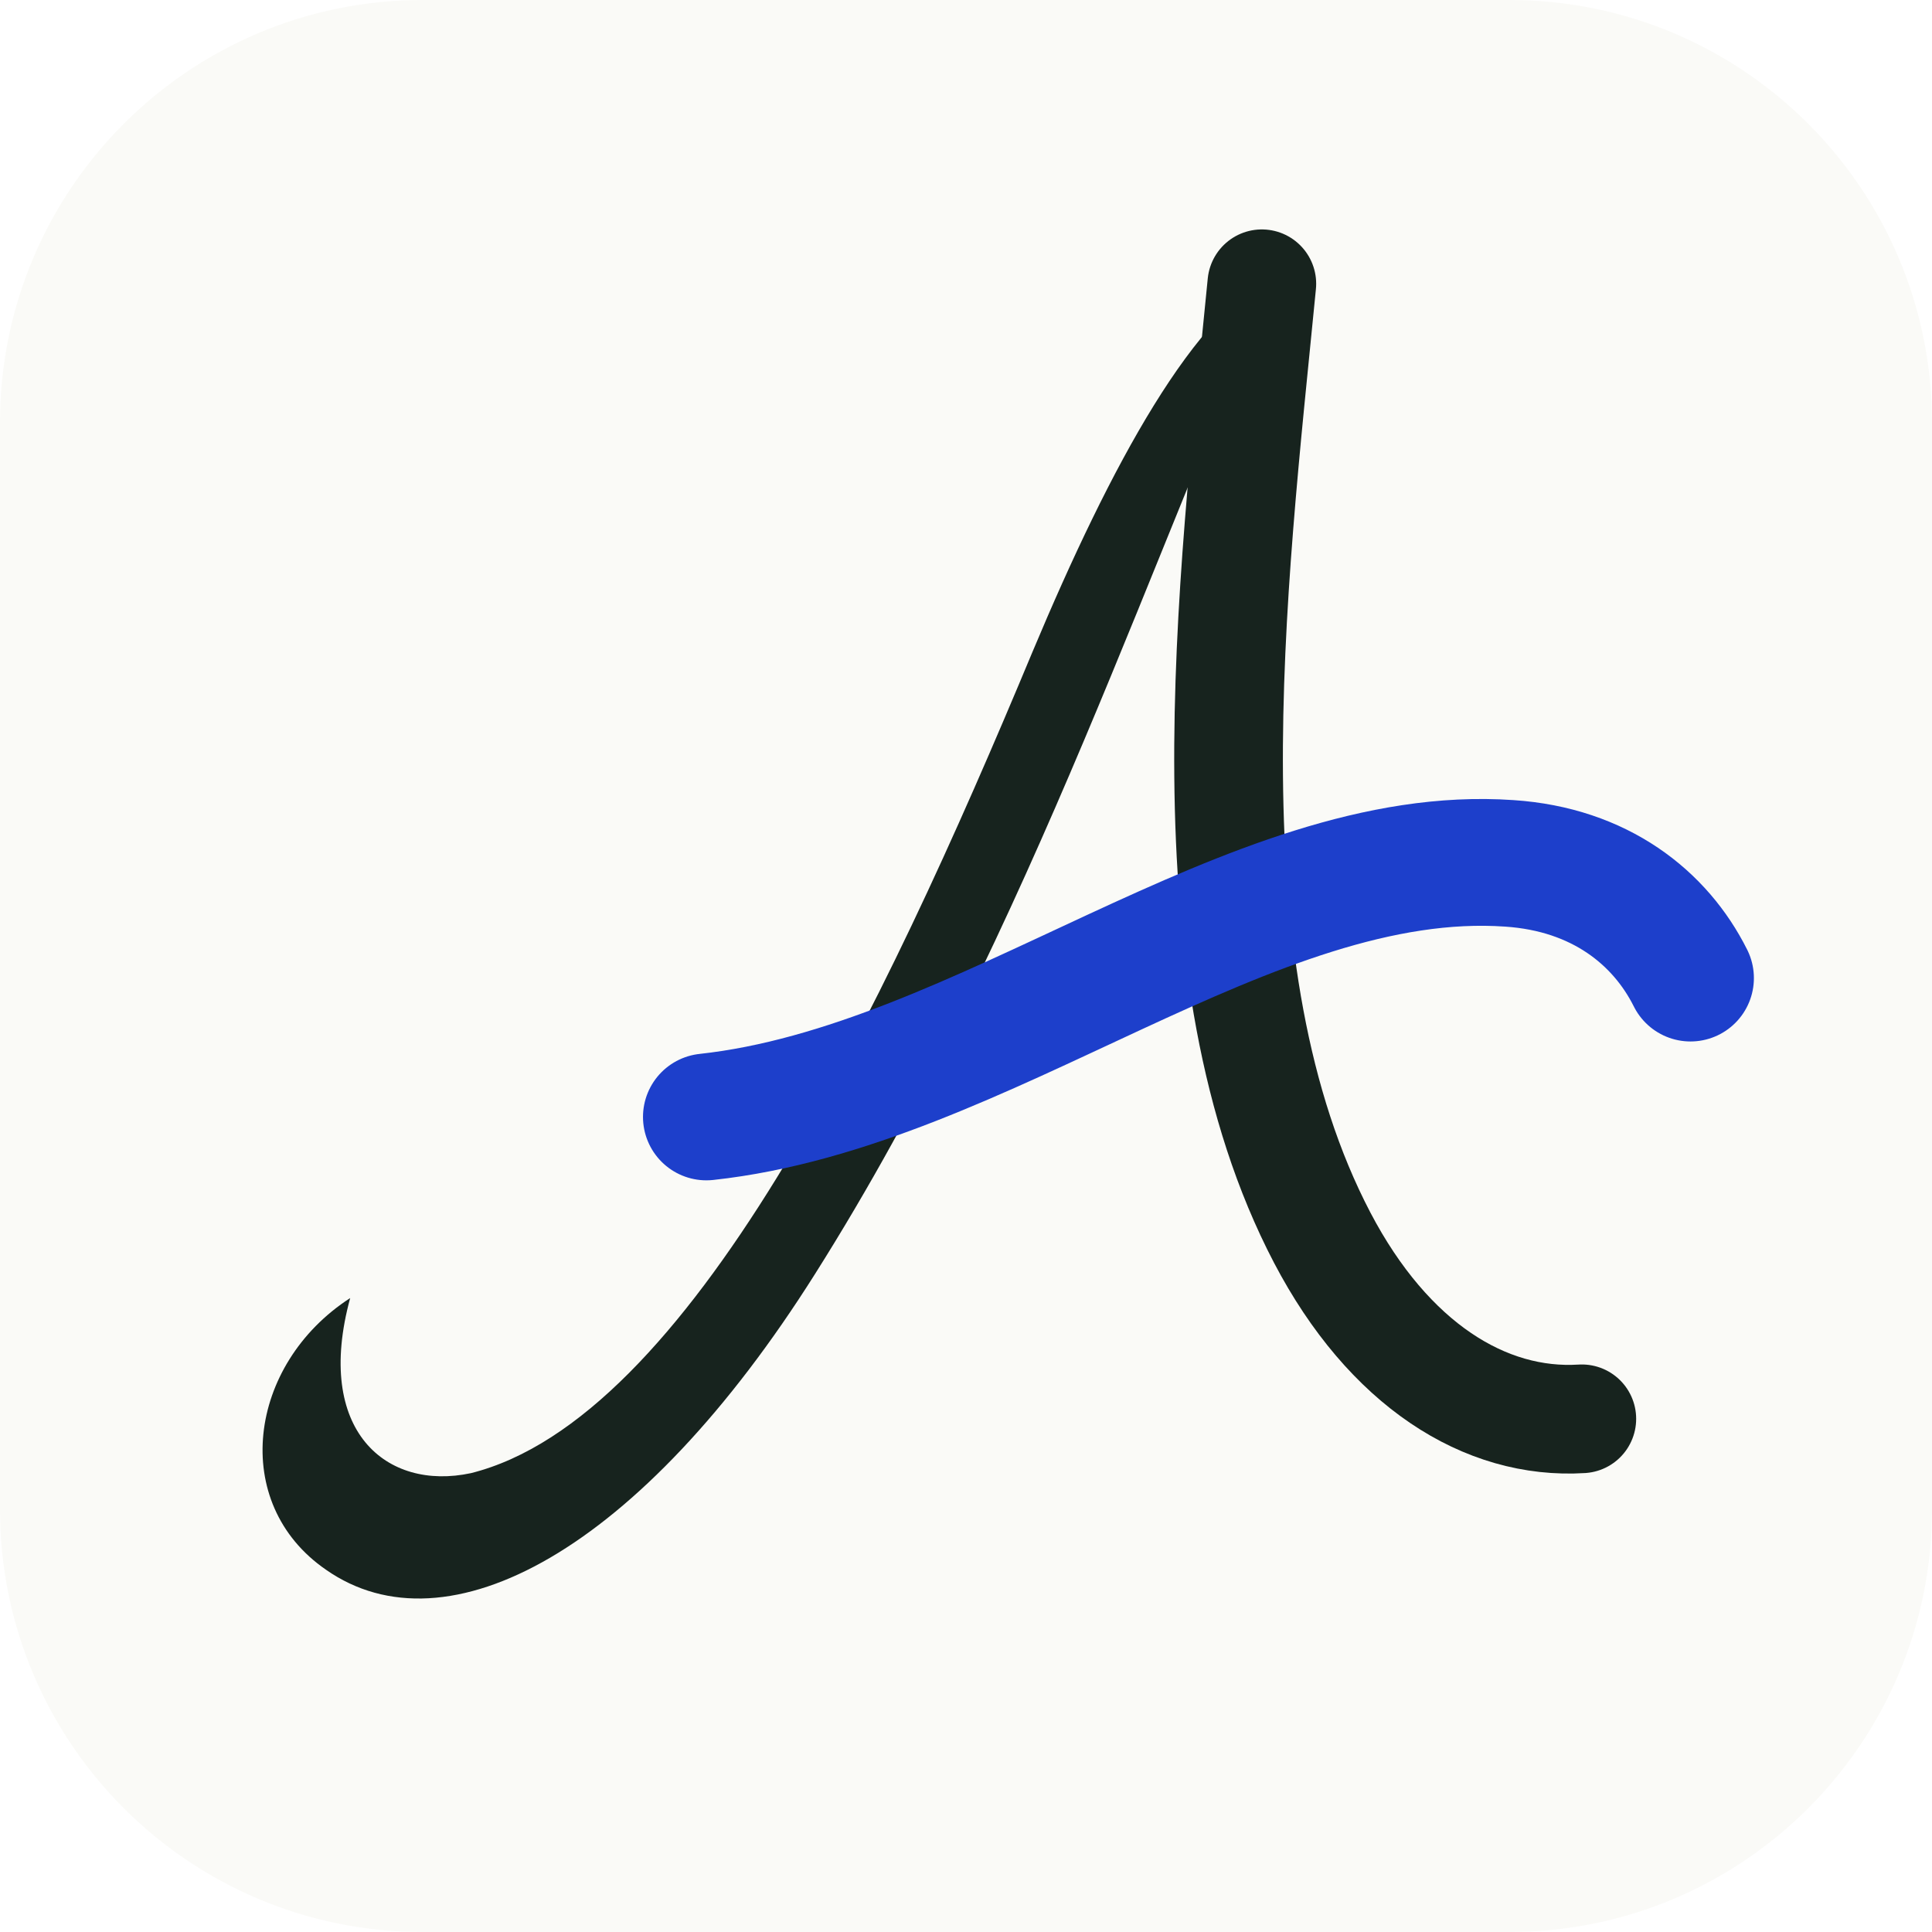
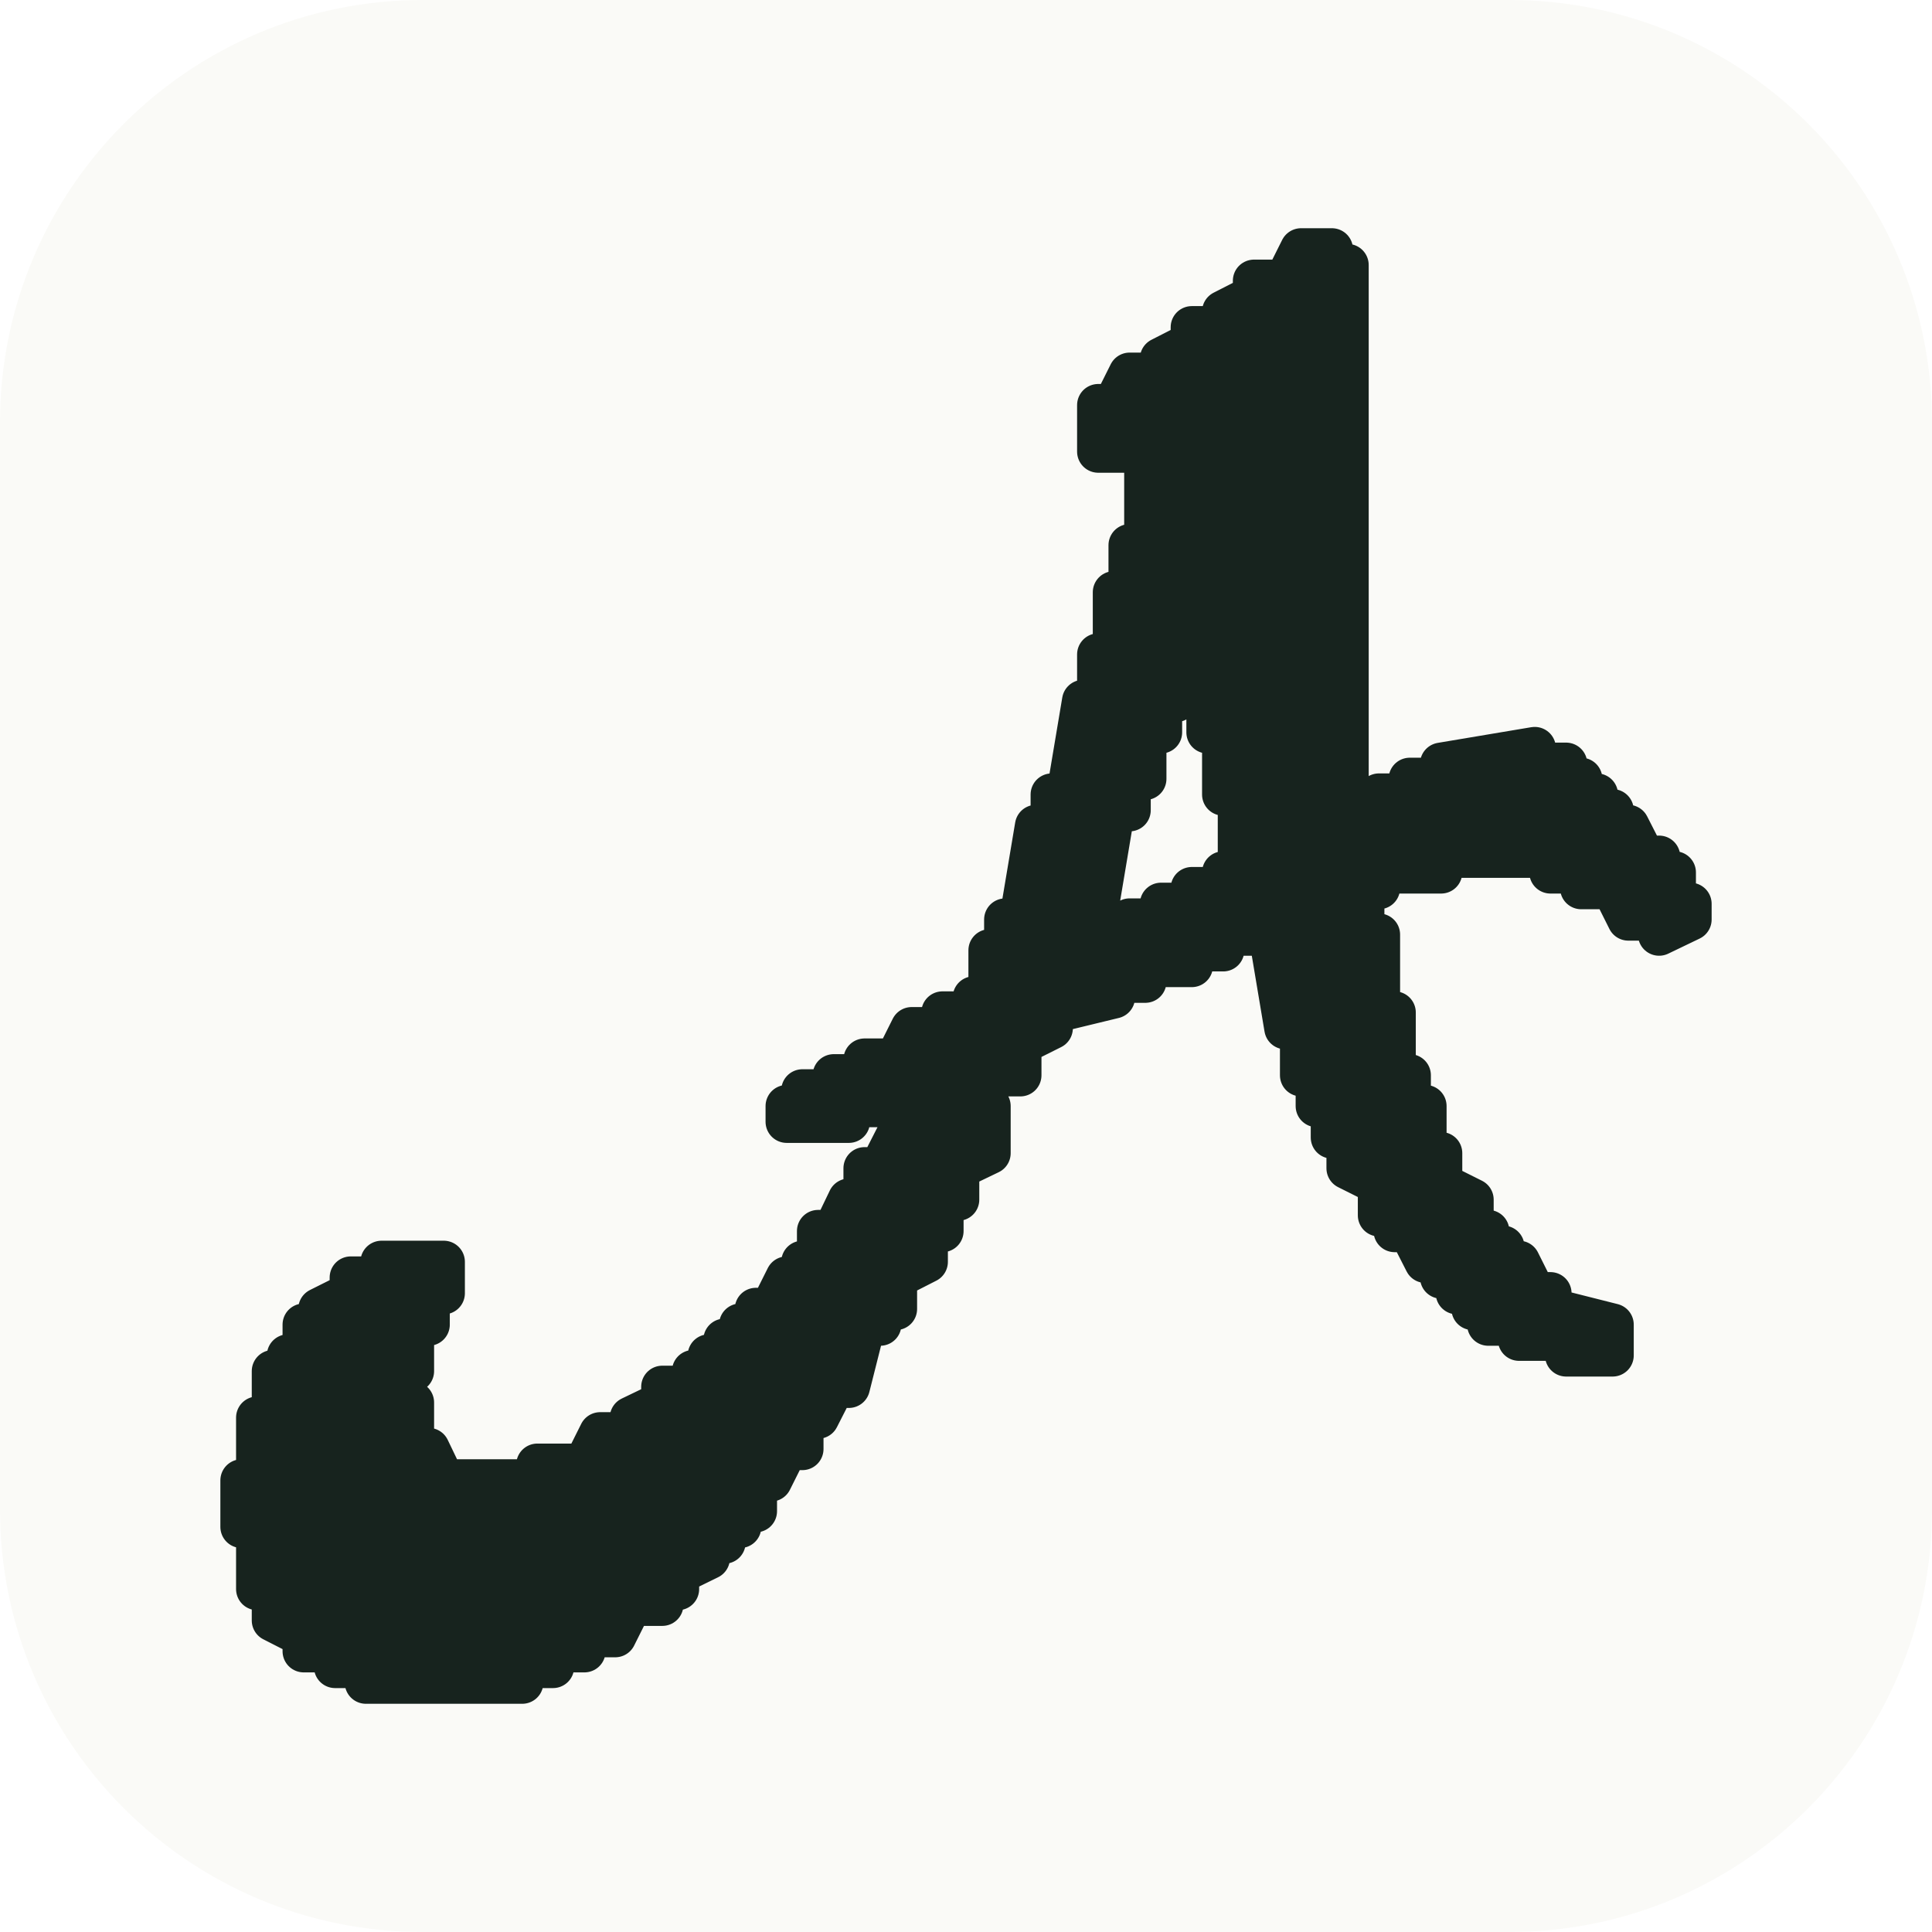
<svg xmlns="http://www.w3.org/2000/svg" viewBox="0 0 32 32">
  <rect width="32" height="32" rx="7" fill="#FAFAF7" />
-   <path d="M21.2 4.5C19.2 8.8 17.1 15.4 13.5 21.1C10.6 25.7 7.4 27.4 5.4 26C3.8 24.9 4.1 22.6 5.8 21.5C5.2 23.7 6.4 24.7 7.8 24.4C11.4 23.5 14.6 16.8 17.1 10.8C18.4 7.7 19.8 5.1 21.2 4.5Z" fill="#17231E" />
-   <path d="M20.9 4.7C20.4 9.8 19.6 16.1 21.9 20.5C23 22.6 24.6 23.6 26.2 23.5" fill="none" stroke="#17231E" stroke-width="1.8" stroke-linecap="round" />
-   <path d="M11.7 18.5C16.3 18 20.7 14 25 14.3C26.5 14.4 27.5 15.2 28 16.2" fill="none" stroke="#1D3FCB" stroke-width="2.1" stroke-linecap="round" />
+   <path d="M4 24.52L4.26 24.52L4.26 23.48L4.52 23.48L4.52 22.71L4.77 22.71L4.77 22.45L5.03 22.45L5.03 21.94L5.29 21.94L5.29 21.68L5.81 21.42L5.81 21.16L6.32 21.16L6.32 20.9L7.35 20.9L7.35 21.42L7.1 21.42L7.1 21.94L6.84 21.94L6.84 22.71L6.58 22.71L6.58 23.23L6.84 23.23L6.84 24L7.1 24L7.35 24.52L8.9 24.52L8.9 24.26L9.68 24.26L9.94 23.74L10.45 23.74L10.45 23.48L10.97 23.23L10.97 22.97L11.48 22.97L11.48 22.71L11.74 22.71L11.74 22.45L12 22.45L12 22.19L12.26 22.19L12.26 21.94L12.52 21.94L12.52 21.68L12.77 21.68L13.03 21.16L13.29 21.16L13.29 20.9L13.55 20.9L13.55 20.39L13.81 20.39L14.06 19.87L14.32 19.87L14.32 19.35L14.58 19.35L14.84 18.84L15.1 18.84L15.1 18.32L15.35 18.32L15.61 17.81L15.1 17.81L15.1 18.06L14.58 18.06L14.58 18.32L14.06 18.32L14.06 18.58L13.03 18.58L13.03 18.32L13.29 18.32L13.29 18.06L13.81 18.06L13.81 17.81L14.32 17.81L14.32 17.55L14.84 17.55L15.1 17.03L15.61 17.03L15.61 16.77L16.13 16.77L16.13 16.52L16.39 16.52L16.39 15.74L16.65 15.74L16.65 15.23L16.9 15.23L17.16 13.68L17.42 13.68L17.42 13.16L17.68 13.16L17.94 11.61L18.19 11.61L18.19 10.84L18.45 10.84L18.45 9.81L18.71 9.81L18.71 9.03L18.97 9.03L18.97 7.74L19.23 7.74L19.23 7.23L18.97 7.23L18.97 7.48L18.19 7.48L18.19 6.71L18.45 6.71L18.71 6.19L19.23 6.19L19.23 5.94L19.74 5.68L19.74 5.42L20.26 5.42L20.26 5.16L20.77 4.9L20.77 4.65L21.29 4.65L21.55 4.13L22.06 4.13L22.06 4.39L22.32 4.39L22.32 13.42L22.84 13.42L22.84 13.16L23.35 13.16L23.35 12.9L23.87 12.9L23.87 12.65L25.42 12.39L25.42 12.65L25.94 12.65L25.94 12.9L26.19 12.9L26.19 13.16L26.45 13.16L26.45 13.42L26.71 13.42L26.71 13.68L26.97 13.68L27.23 14.19L27.48 14.19L27.48 14.45L27.74 14.45L27.74 14.97L28 14.97L28 15.23L27.48 15.48L27.48 15.23L26.97 15.23L26.71 14.71L26.19 14.71L26.19 14.45L25.68 14.45L25.68 14.19L23.87 14.19L23.87 14.45L22.84 14.45L22.84 14.71L22.58 14.71L22.58 15.48L22.84 15.48L22.84 16.77L23.1 16.77L23.1 17.81L23.35 17.81L23.35 18.32L23.61 18.32L23.61 19.1L23.87 19.1L23.87 19.61L24.39 19.87L24.39 20.39L24.65 20.39L24.65 20.65L24.9 20.65L24.9 20.9L25.16 20.9L25.42 21.42L25.68 21.42L25.68 21.68L26.71 21.94L26.71 22.45L25.94 22.45L25.94 22.19L25.16 22.19L25.16 21.94L24.65 21.94L24.65 21.68L24.39 21.68L24.39 21.42L24.13 21.42L24.13 21.16L23.87 21.16L23.87 20.9L23.61 20.9L23.35 20.39L23.1 20.39L23.1 20.13L22.84 20.13L22.84 19.61L22.32 19.35L22.32 18.84L22.06 18.84L22.06 18.32L21.81 18.32L21.81 17.81L21.55 17.81L21.55 17.03L21.29 17.03L21.03 15.48L20.26 15.48L20.26 15.74L19.74 15.74L19.74 16L18.97 16L18.97 16.26L18.45 16.26L18.45 16.52L17.42 16.77L17.42 17.03L16.9 17.29L16.9 17.81L16.65 17.81L16.65 17.29L16.39 17.29L16.39 17.81L16.13 17.81L15.87 18.84L15.35 19.1L15.1 20.13L14.58 20.39L14.58 20.9L14.32 20.9L14.32 21.42L13.81 21.68L13.81 22.19L13.29 22.45L13.29 22.97L13.03 22.97L13.03 23.23L12.77 23.23L12.52 23.74L12.26 23.74L12.26 24.26L12 24.26L12 24.52L11.74 24.52L11.74 24.77L11.48 24.77L11.23 25.29L10.97 25.29L10.97 25.55L10.45 25.55L10.45 25.81L10.19 25.81L9.94 26.32L9.42 26.32L9.16 26.84L8.39 26.84L8.39 27.1L6.32 27.1L6.32 26.84L5.81 26.84L5.81 26.58L5.55 26.58L5.29 26.06L5.03 26.06L5.03 25.03L4.77 25.03L4.77 24.77L5.03 24.77L5.03 23.48L5.29 23.48L5.29 22.97L5.55 22.97L5.55 22.71L5.03 22.97L5.03 23.48L4.77 23.48L4.77 24.77L4.52 24.77L4.52 25.03L4.77 25.03L4.77 26.06L5.03 26.06L5.03 26.58L5.29 26.58L5.29 26.84L5.81 26.84L6.06 27.35L8.39 27.35L8.39 27.1L9.16 27.1L9.16 26.84L9.68 26.84L9.94 26.32L10.45 26.32L10.45 26.06L10.71 26.06L10.71 25.81L10.97 25.81L10.97 25.55L11.23 25.55L11.23 25.29L11.48 25.29L11.48 25.03L11.74 25.03L11.74 24.77L12 24.77L12 24.52L12.52 24.26L12.52 24L12.77 24L12.77 23.74L13.03 23.74L13.03 23.23L13.29 23.23L13.29 22.97L13.81 22.71L13.81 22.19L14.32 21.94L14.06 22.97L13.81 22.97L13.55 23.48L13.29 23.48L13.29 24L13.03 24L12.77 24.52L12.52 24.52L12.52 25.03L12.26 25.03L12.26 25.29L12 25.29L12 25.55L11.74 25.55L11.74 25.81L11.23 26.06L11.23 26.32L10.97 26.32L10.97 26.58L10.45 26.58L10.19 27.1L9.68 27.1L9.68 27.35L9.16 27.35L9.16 27.61L8.65 27.61L8.65 27.87L6.06 27.87L6.06 27.61L5.55 27.61L5.55 27.35L5.03 27.35L5.03 27.1L4.52 26.84L4.52 26.32L4.26 26.32L4.26 25.29L4 25.29ZM21.03 13.94L21.03 14.19L21.29 14.19L21.29 13.94L21.81 13.94L21.81 13.68L22.06 13.68L22.06 12.65L21.81 12.65L21.81 6.71L22.06 6.71L22.06 4.9L21.55 4.9L21.55 5.16L21.81 5.16L21.81 6.45L21.55 6.45L21.55 12.65L21.81 12.65L21.81 13.68L21.29 13.68L21.29 13.94ZM17.68 15.48L17.68 15.74L18.19 15.74L18.19 15.48L18.71 15.48L18.71 15.23L19.23 15.23L19.23 14.97L19.74 14.97L19.74 14.71L20.26 14.71L20.26 14.45L20.52 14.45L20.52 13.16L20.26 13.16L20.26 12.13L20 12.13L20 10.58L19.48 10.84L19.48 11.61L19.23 11.61L19.23 12.13L18.97 12.13L18.97 12.9L18.71 12.9L18.71 13.42L18.45 13.42L18.19 14.97L17.94 14.97L17.94 15.48ZM22.32 16.52L22.32 17.55L22.58 17.55L22.58 18.32L22.84 18.32L22.84 18.84L23.1 18.84L23.1 19.35L23.35 19.35L23.61 20.39L23.87 20.39L23.87 20.65L24.13 20.65L24.13 20.9L24.65 21.16L24.65 21.42L24.9 21.42L24.9 21.16L24.65 21.16L24.65 20.9L24.39 20.9L24.13 20.39L23.87 20.39L23.87 19.87L23.61 19.87L23.61 19.35L23.35 19.35L23.1 18.32L22.84 18.32L22.84 17.55L22.58 17.55L22.58 16.52ZM14.32 21.42L14.58 21.42L14.58 20.9L15.1 20.65L15.1 20.13L15.35 20.13L15.61 19.1L15.87 19.1L15.87 18.84L16.13 18.84L16.13 18.32L16.39 18.32L16.39 19.1L15.87 19.35L15.87 19.87L15.61 19.87L15.61 20.39L15.35 20.39L15.35 20.9L14.84 21.16L14.84 21.68L14.58 21.68L14.58 21.94L14.32 21.94Z" fill="#17231E" fill-rule="evenodd" stroke="#17231E" stroke-width="0.7" stroke-linejoin="round" />
</svg>
